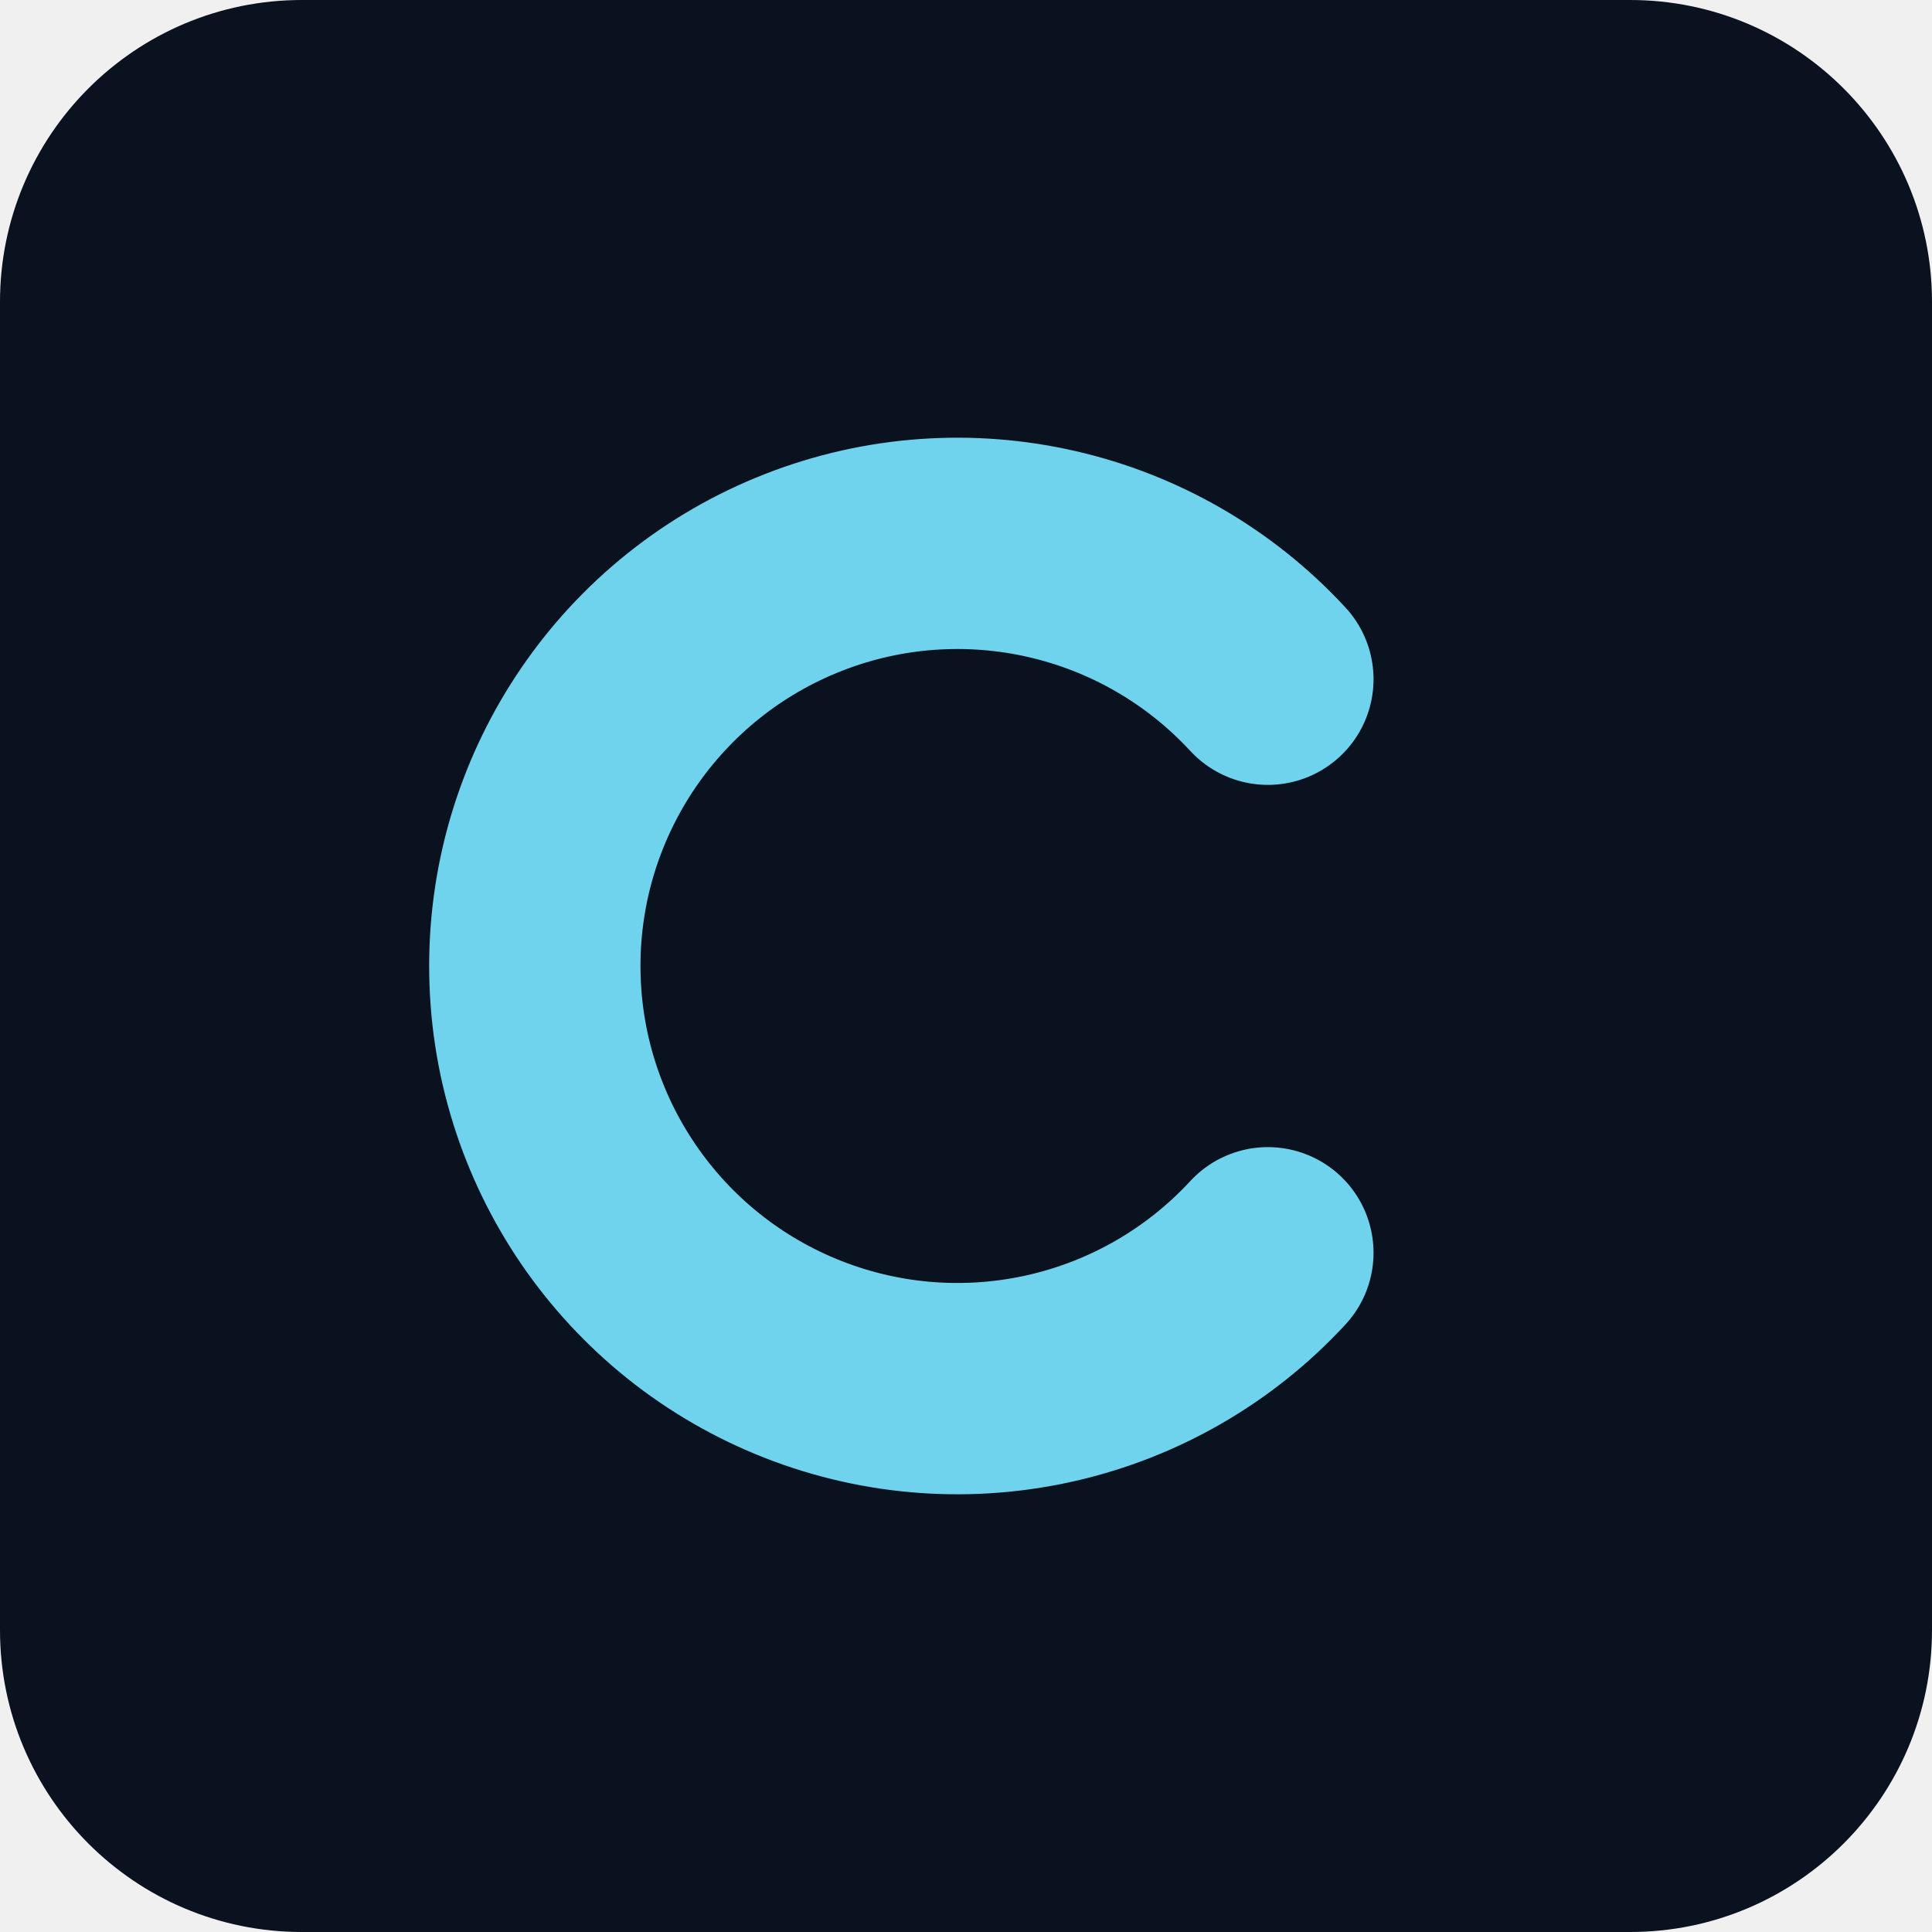
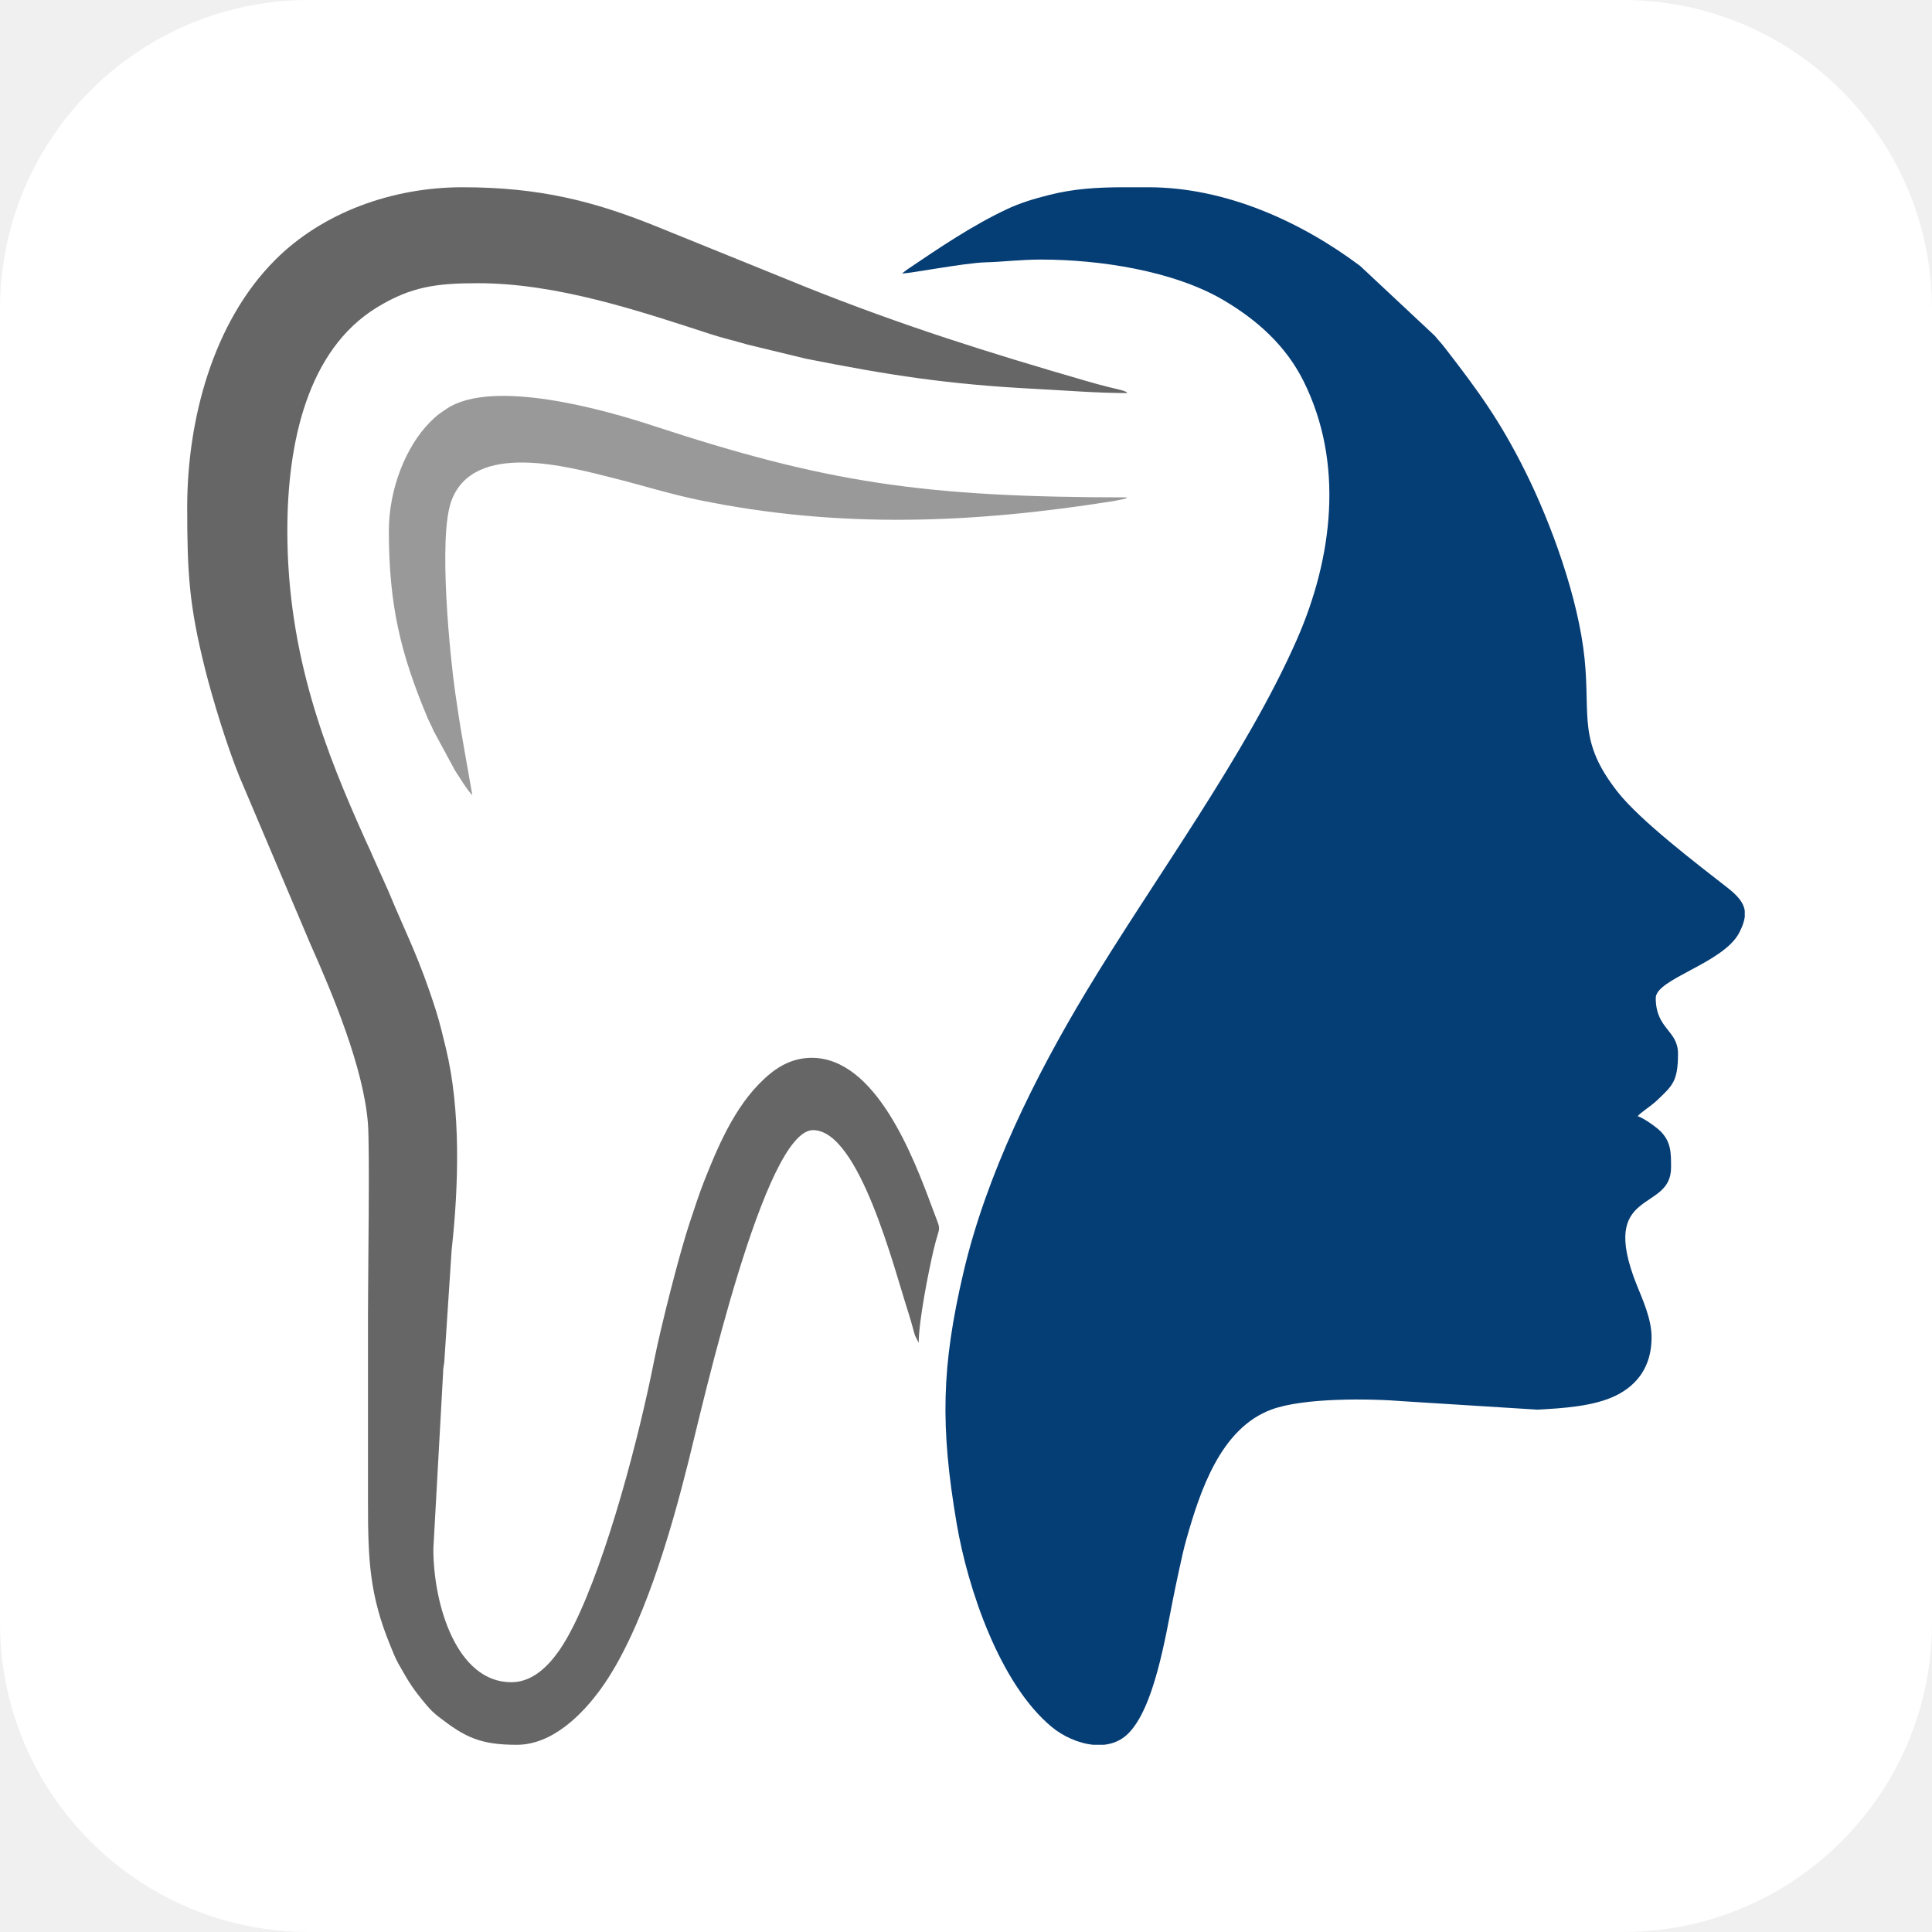
- <svg xmlns="http://www.w3.org/2000/svg" viewBox="0 0 64 64">
-   <rect width="64" height="64" rx="10" fill="#0a1220" />
-   <path d="M42 22.5a14 14 0 1 0 0 19" fill="none" stroke="#6fd3ee" stroke-width="7" stroke-linecap="round" />
+ <svg xmlns="http://www.w3.org/2000/svg" fill-rule="evenodd" clip-rule="evenodd" viewBox="0 0 18573 18573">
+   <rect width="18573" height="18573" rx="2972" fill="#fff" />
+   <g transform="translate(-1946 -2062)">
+     <path fill="#666" d="M3745.7 6936.98c0,634.51 18.43,944.68 171.07,1553.53 78.34,312.5 213.48,747.62 329.35,1034.29l680.62 1605.48c218.91,492.66 513.35,1194.31 556.24,1729.85 19.23,240.07 0.69,1468.63 0.69,1817.49 0,610.52 0,1221.04 0,1831.55 0,553.6 15.86,890.16 215.66,1375.25 19.71,47.87 46.77,118.16 74.08,166.57 108.4,192.16 140.16,244.21 275.7,406.11 36.73,43.88 73.56,78.03 116.26,111.01 248.7,192.06 392.49,266.92 746.42,267.26l2.94 0c338.67,-0.33 625.93,-286.21 809.32,-540.37 397.71,-551.18 672.93,-1513.75 839.85,-2181.54 148.17,-592.79 732.44,-3187.17 1197.84,-3187.17 446.05,0 781.21,1338.12 917.44,1756.35 16.48,50.57 30.29,101.96 42.21,144.96 9.57,34.52 9.75,39.38 20.68,72.9l35.72 71.24c0,-209.61 94.46,-687.23 144.26,-898.51 61.19,-259.61 79.91,-145.92 -12.57,-396.29 -184.13,-498.47 -544.74,-1445.84 -1161.1,-1445.84 -167.69,0 -300.64,72.57 -396.92,151.21 -312.49,255.22 -485.62,655.19 -632.63,1025.12 -52.32,131.67 -93.99,263.77 -141.9,406.23 -94.94,282.3 -278.76,1003.93 -342.67,1328.45 -142.44,723.3 -447.67,1891.38 -771.97,2543.54 -113.61,228.48 -307.5,548.12 -601.62,548.12 -520.36,0 -748.66,-735.96 -748.66,-1283.42l93.36 -1684.71c0.49,-59.6 7.08,-67.13 11.62,-108.7l70.78 -1078.96c68.38,-617.41 89.04,-1345.72 -55.57,-1940.33 -30.21,-124.19 -57.17,-240.32 -95.03,-359.52 -162.35,-511.07 -272.58,-703.86 -460.68,-1156.96l-144.99 -322.93c-24.01,-58.14 -49.46,-109.44 -74.79,-165.84 -373.6,-831.72 -748.44,-1765.55 -748.44,-2968.15 0,-846.73 193.57,-1738.18 861.24,-2146.77 327.64,-200.5 573.17,-232.9 970.31,-232.9 755.9,0 1535.15,260.8 2237.64,489.63 120.7,39.31 233.73,64.4 354.34,100.2l559.67 135.52c801.5,159.06 1365.12,247.18 2209.36,290.64 288.06,14.83 587.18,40.15 882.31,40.15 -14.77,-12.82 10.27,-2.54 -32.79,-20.68 -6.9,-2.91 -46.76,-13.13 -52.37,-14.48 -43.1,-10.32 -65.25,-15.55 -107.51,-26.18 -71.68,-18.03 -128.31,-33.51 -199.77,-54.24 -947.75,-274.76 -1766.73,-531.83 -2693.89,-902.37l-1455.29 -590.16c-585.76,-234.83 -1106.18,-370.33 -1847.43,-370.49l-2.02 0c-672.58,0.16 -1343.08,240.54 -1800.78,698.52 -600.73,601.11 -845.59,1542.64 -845.59,2376.34z" />
+     <path fill="#999" d="M5684.21 7164.25c0,721.27 115.49,1183.62 366.5,1785.91 22.57,54.15 41.08,82.8 63.18,137.35l206.46 381.78c33.71,51.15 131.32,209.67 166,235.07l-85.87 -488.99c-30.39,-169.04 -53.23,-321.13 -78.57,-496.29 -46.52,-321.52 -165.77,-1481.25 -38.12,-1837.59 211.68,-590.89 1139.02,-328.69 1552.82,-225.25 273.94,68.47 549.68,155.39 829.83,212.95 1350.21,277.42 2637.95,224.72 3990.71,8.66l100.39 -19.93c19.26,-7.86 15.29,-7.36 25.6,-14.52 -1971.36,0 -2904.47,-145.02 -4563.71,-690.3 -469.72,-154.37 -1542.06,-456.3 -1981.84,-160.05 -74.72,50.33 -93.55,62.92 -155.68,125.06 -235.75,235.77 -397.7,648.37 -397.7,1046.14z" />
+     <path fill="#053D75" d="M10617.36 4690.99c81.12,0 603.32,-102.05 802.02,-107.07 165.58,-4.2 336.87,-26.62 534.88,-26.62 559.08,0 1275.06,106.3 1759.12,393.29 321.31,190.5 593.95,435.07 763.32,774.11 394.18,789.04 280.42,1701.45 -62.17,2482.71 -486.94,1110.42 -1377.8,2308.82 -2026.67,3387.76 -492.15,818.34 -958.89,1756.09 -1179.5,2697.52 -212.87,908.42 -223.59,1483.49 -65.95,2413.36 106.23,626.66 415.18,1545.89 915.61,1958.72 104.91,86.54 253.46,156.89 399.53,170.6l99.5 0c84.36,-8.52 164.15,-40.12 229.79,-103.24 254.1,-244.36 363.35,-936.57 436.36,-1301.61 20.2,-100.99 37.83,-184.63 60.23,-287.36 20.77,-95.26 40.56,-188.06 66.84,-280.76 130.16,-459.01 327.09,-1070.75 821.3,-1250.89 309.95,-112.98 932.59,-106.46 1284.66,-77.57l1270.82 79.58c242.55,-13.4 545.17,-31.34 757.85,-137.88 195.3,-97.83 338.34,-271.59 338.34,-557.38 0,-176.93 -86.52,-363.78 -141.34,-500.36 -378.67,-943.55 328.51,-693.69 328.51,-1130.65 0,-139.31 2.52,-246.81 -103.04,-351.51 -39.45,-39.14 -163.71,-128.69 -217.82,-143.14 25.13,-34.29 124.5,-94.13 183.84,-150.4 151.47,-143.66 203.87,-185.56 203.87,-451.21 0,-226.02 -213.91,-235.73 -213.91,-534.76 0,-184.49 650.56,-334.29 802.6,-627.89 29.91,-57.77 47.41,-107.06 53.01,-151.22l0 -59.56c-11.07,-79.62 -68.32,-145.24 -168.09,-223.18 -287.1,-224.3 -838.22,-643.48 -1056.27,-922.34 -380.29,-486.34 -259.14,-719.5 -315.24,-1275.66 -59.11,-585.92 -324.74,-1310.87 -572.69,-1806.99 -240.29,-480.79 -444.61,-763.05 -775.29,-1189.95 -30.47,-39.33 -58.03,-66.65 -91.71,-108.83l-718.19 -672.18c-564.21,-422.66 -1288.98,-756.15 -2037.26,-756.31l-258 0c-234.58,1.72 -454.15,13.07 -697.18,74.77 -145.68,36.99 -273.75,75.4 -400.13,134.63 -334.24,156.66 -652.2,372.12 -958.28,579.16l-53.27 40.31z" />
+   </g>
</svg>
